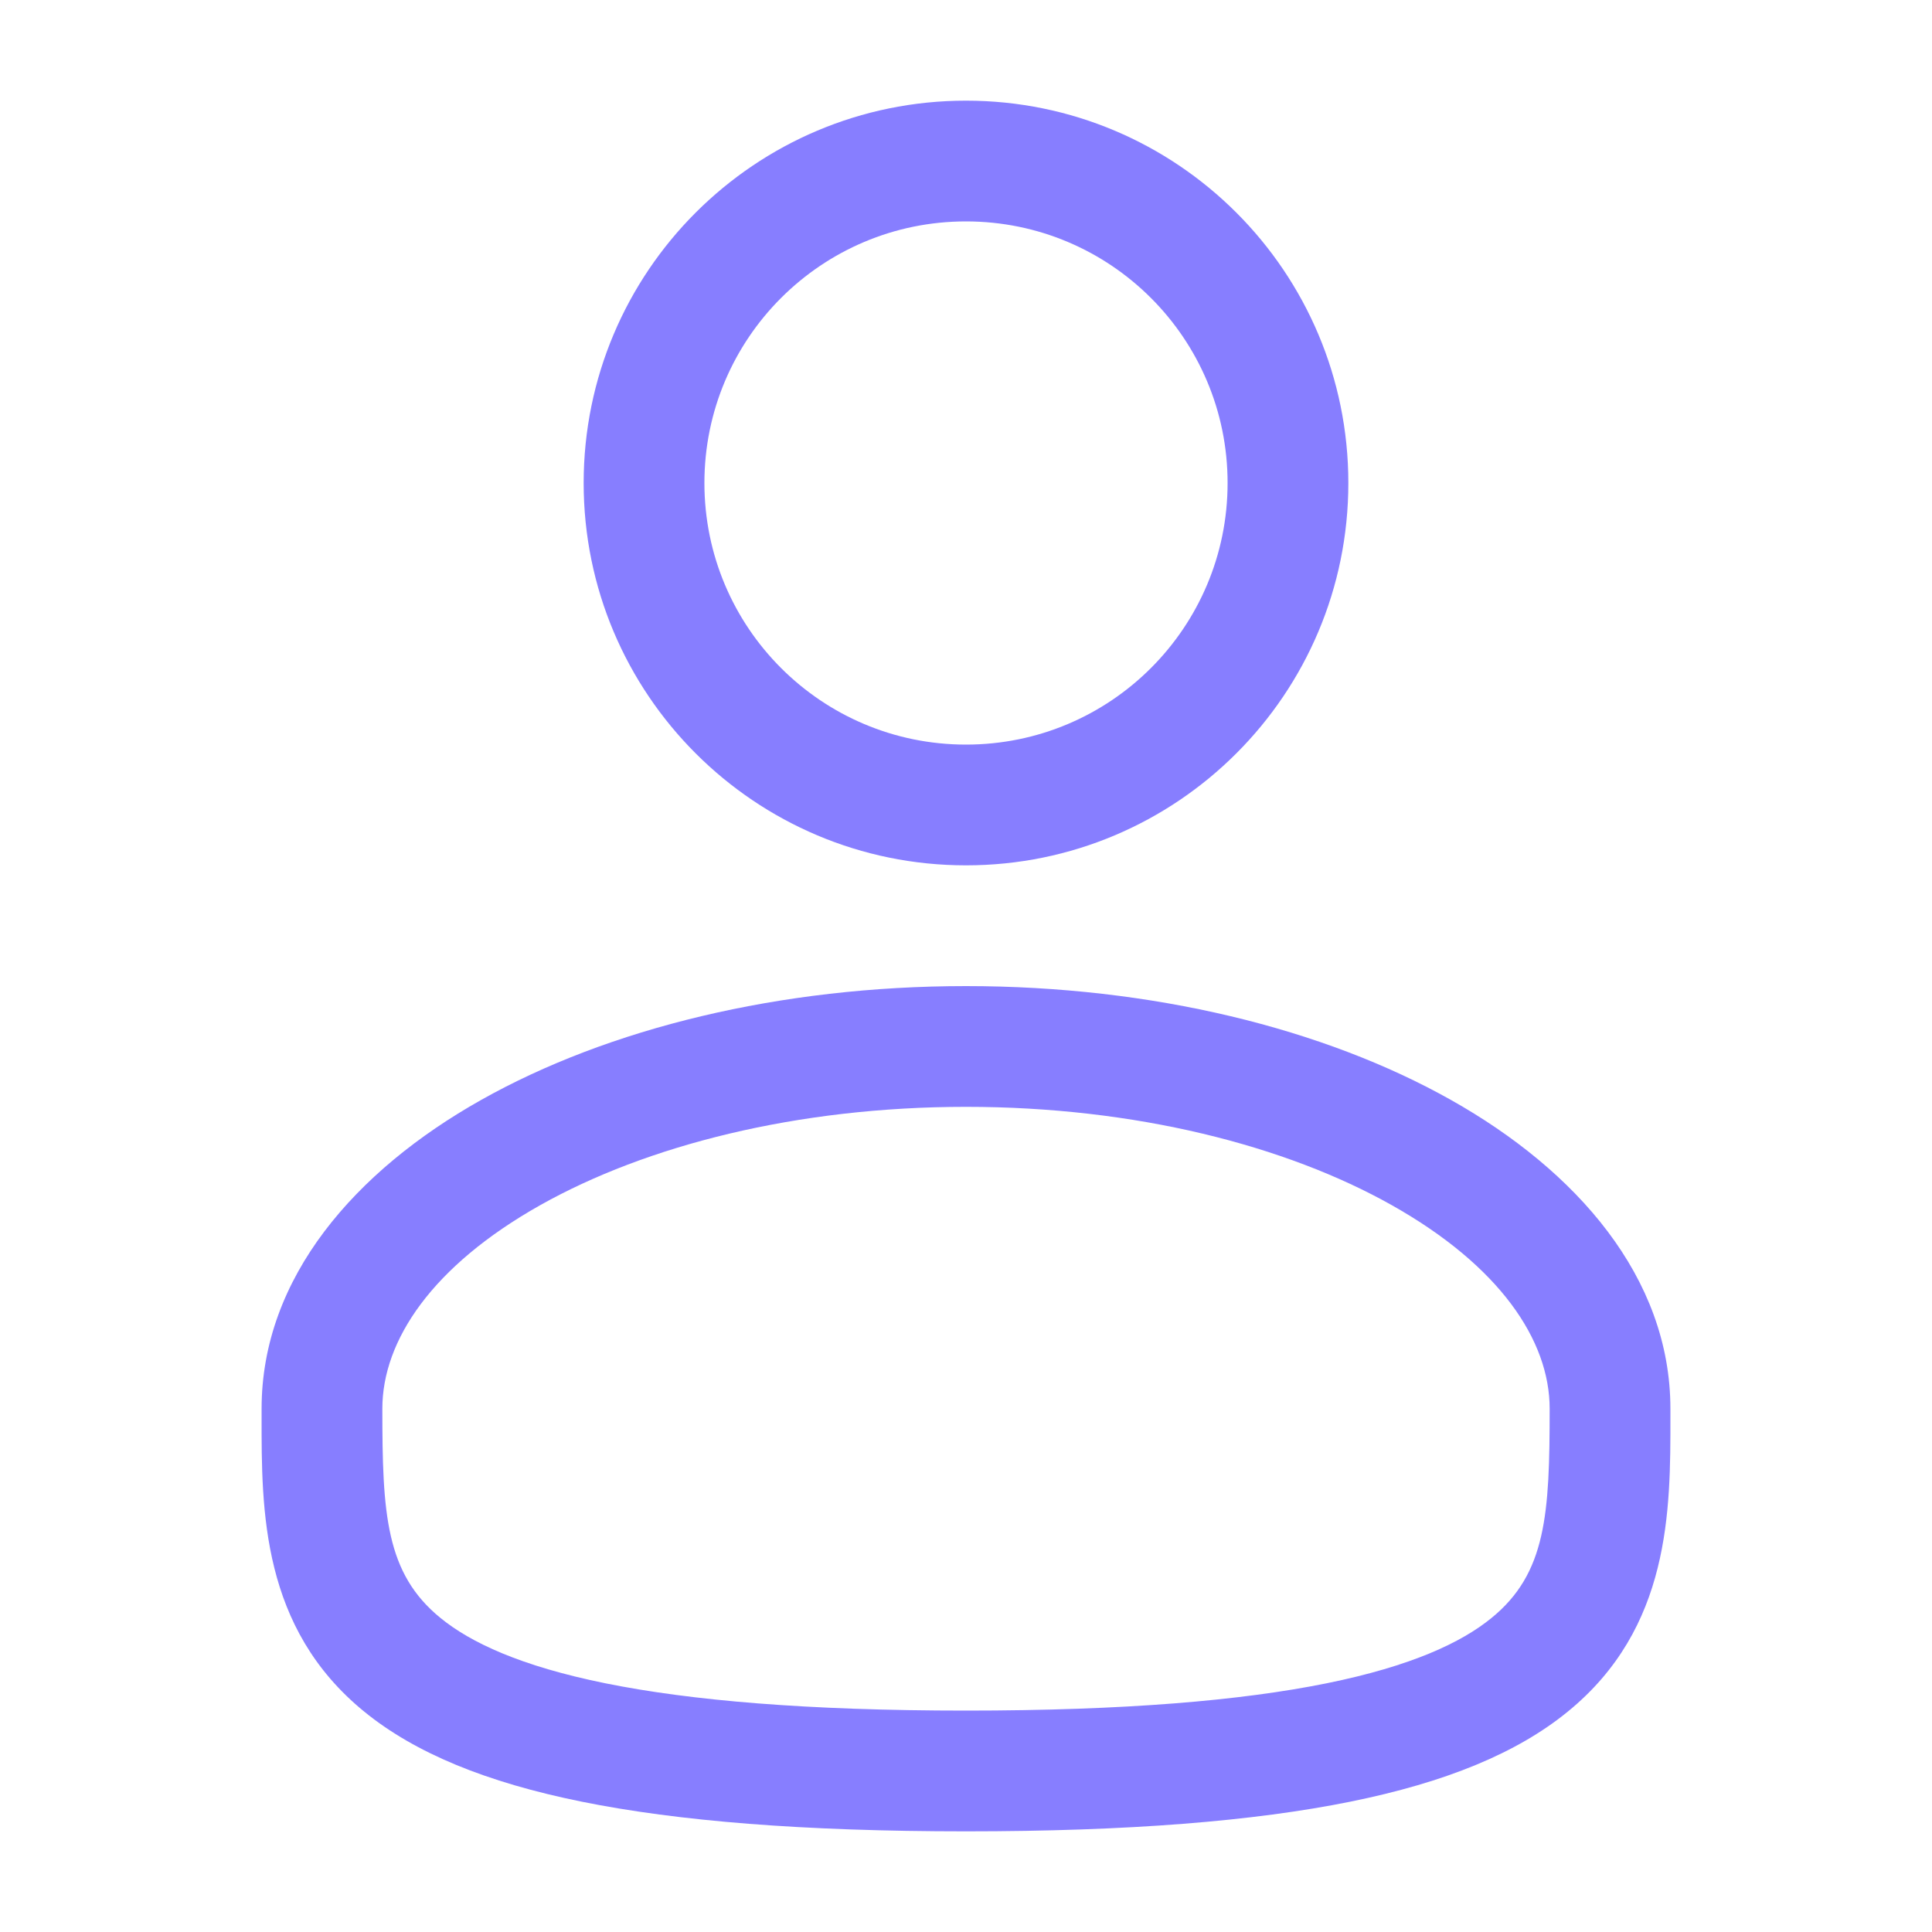
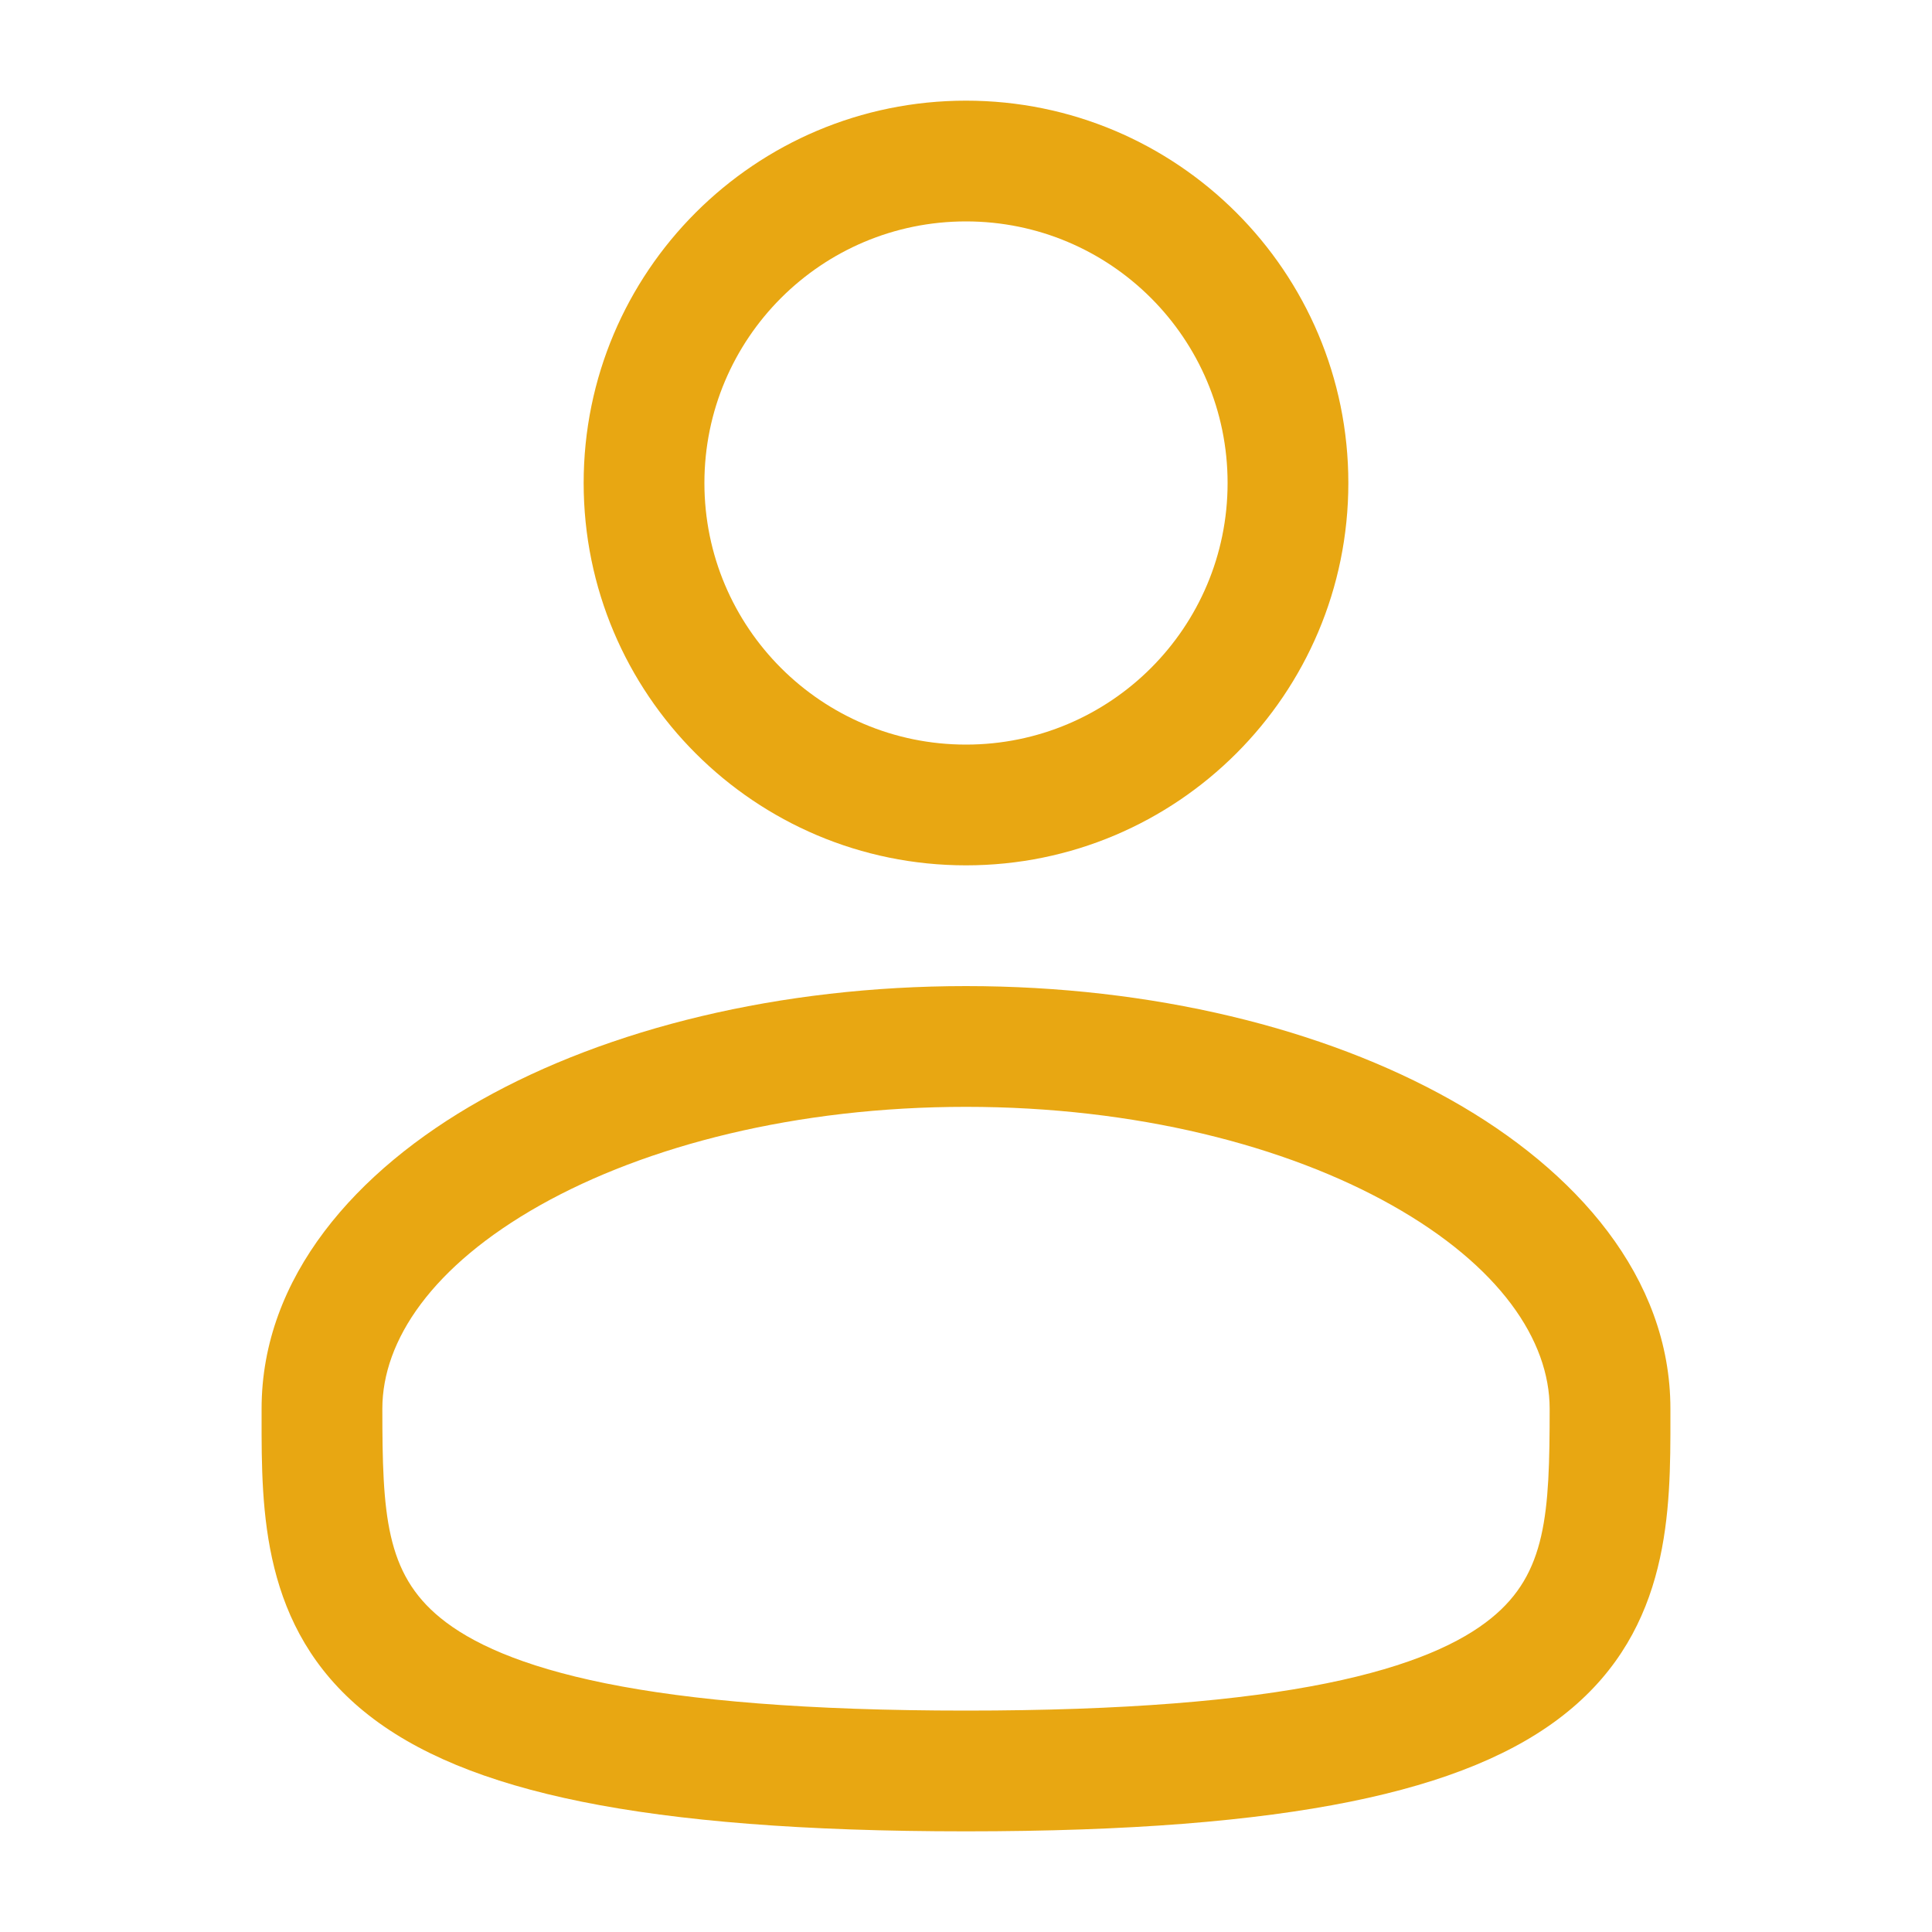
<svg xmlns="http://www.w3.org/2000/svg" width="20" height="20" viewBox="0 0 20 20" fill="none">
-   <path fill-rule="evenodd" clip-rule="evenodd" d="M10 1.042C7.814 1.042 6.042 2.814 6.042 5C6.042 7.186 7.814 8.958 10 8.958C12.186 8.958 13.958 7.186 13.958 5C13.958 2.814 12.186 1.042 10 1.042ZM7.292 5C7.292 3.504 8.504 2.292 10 2.292C11.496 2.292 12.708 3.504 12.708 5C12.708 6.496 11.496 7.708 10 7.708C8.504 7.708 7.292 6.496 7.292 5Z" fill="#877EFF" />
-   <path fill-rule="evenodd" clip-rule="evenodd" d="M10 10.208C8.072 10.208 6.296 10.646 4.98 11.387C3.683 12.116 2.708 13.222 2.708 14.583L2.708 14.668C2.707 15.636 2.706 16.852 3.772 17.72C4.297 18.147 5.03 18.45 6.022 18.651C7.016 18.852 8.312 18.958 10 18.958C11.688 18.958 12.984 18.852 13.978 18.651C14.97 18.45 15.704 18.147 16.228 17.72C17.294 16.852 17.293 15.636 17.292 14.668L17.292 14.583C17.292 13.222 16.317 12.116 15.021 11.387C13.704 10.646 11.928 10.208 10 10.208ZM3.958 14.583C3.958 13.874 4.476 13.104 5.592 12.476C6.689 11.859 8.246 11.458 10 11.458C11.754 11.458 13.311 11.859 14.408 12.476C15.524 13.104 16.042 13.874 16.042 14.583C16.042 15.673 16.008 16.287 15.439 16.75C15.13 17.002 14.614 17.247 13.73 17.426C12.849 17.604 11.645 17.708 10 17.708C8.355 17.708 7.151 17.604 6.27 17.426C5.386 17.247 4.87 17.002 4.561 16.75C3.992 16.287 3.958 15.673 3.958 14.583Z" fill="#877EFF" />
+   <path fill-rule="evenodd" clip-rule="evenodd" d="M10 1.042C7.814 1.042 6.042 2.814 6.042 5C6.042 7.186 7.814 8.958 10 8.958C12.186 8.958 13.958 7.186 13.958 5C13.958 2.814 12.186 1.042 10 1.042ZM7.292 5C7.292 3.504 8.504 2.292 10 2.292C11.496 2.292 12.708 3.504 12.708 5C12.708 6.496 11.496 7.708 10 7.708C8.504 7.708 7.292 6.496 7.292 5Z" fill="#E8A712" />
+   <path fill-rule="evenodd" clip-rule="evenodd" d="M10 10.208C8.072 10.208 6.296 10.646 4.98 11.387C3.683 12.116 2.708 13.222 2.708 14.583L2.708 14.668C2.707 15.636 2.706 16.852 3.772 17.72C4.297 18.147 5.03 18.45 6.022 18.651C7.016 18.852 8.312 18.958 10 18.958C11.688 18.958 12.984 18.852 13.978 18.651C14.97 18.45 15.704 18.147 16.228 17.72C17.294 16.852 17.293 15.636 17.292 14.668L17.292 14.583C17.292 13.222 16.317 12.116 15.021 11.387C13.704 10.646 11.928 10.208 10 10.208ZM3.958 14.583C3.958 13.874 4.476 13.104 5.592 12.476C6.689 11.859 8.246 11.458 10 11.458C11.754 11.458 13.311 11.859 14.408 12.476C15.524 13.104 16.042 13.874 16.042 14.583C16.042 15.673 16.008 16.287 15.439 16.75C15.13 17.002 14.614 17.247 13.73 17.426C12.849 17.604 11.645 17.708 10 17.708C8.355 17.708 7.151 17.604 6.27 17.426C5.386 17.247 4.87 17.002 4.561 16.75C3.992 16.287 3.958 15.673 3.958 14.583Z" fill="#E8A712" />
</svg>
